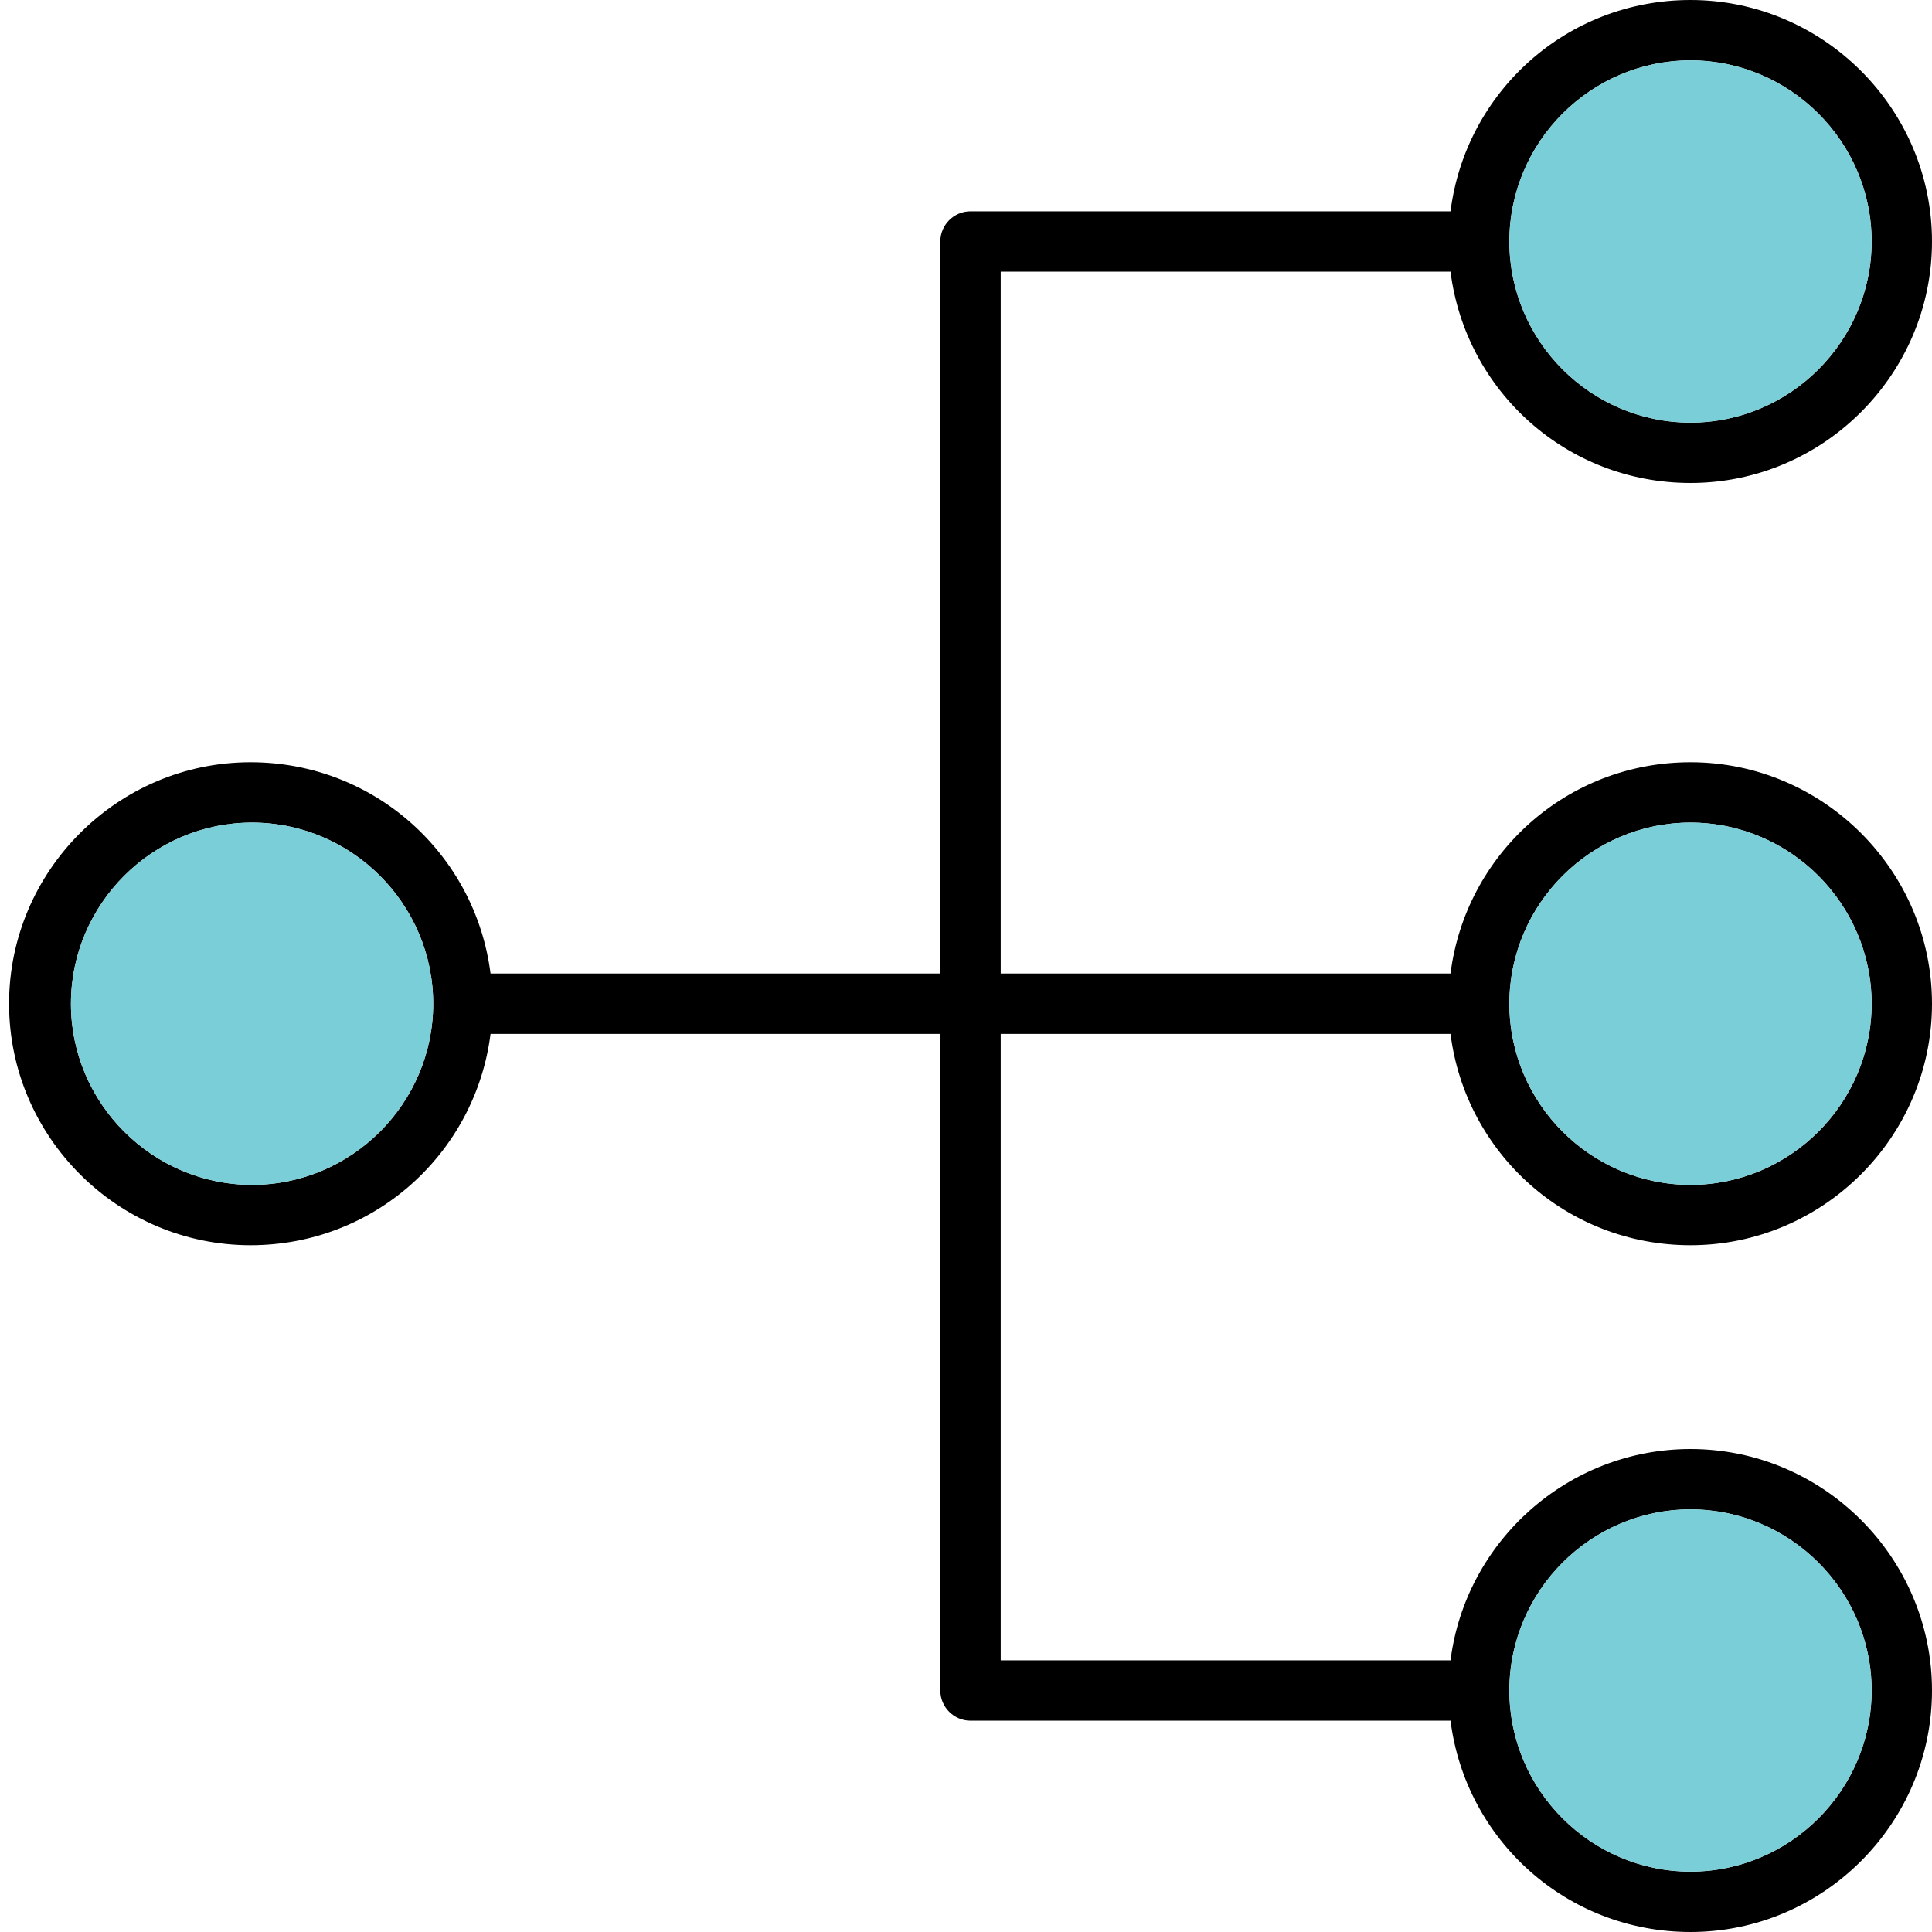
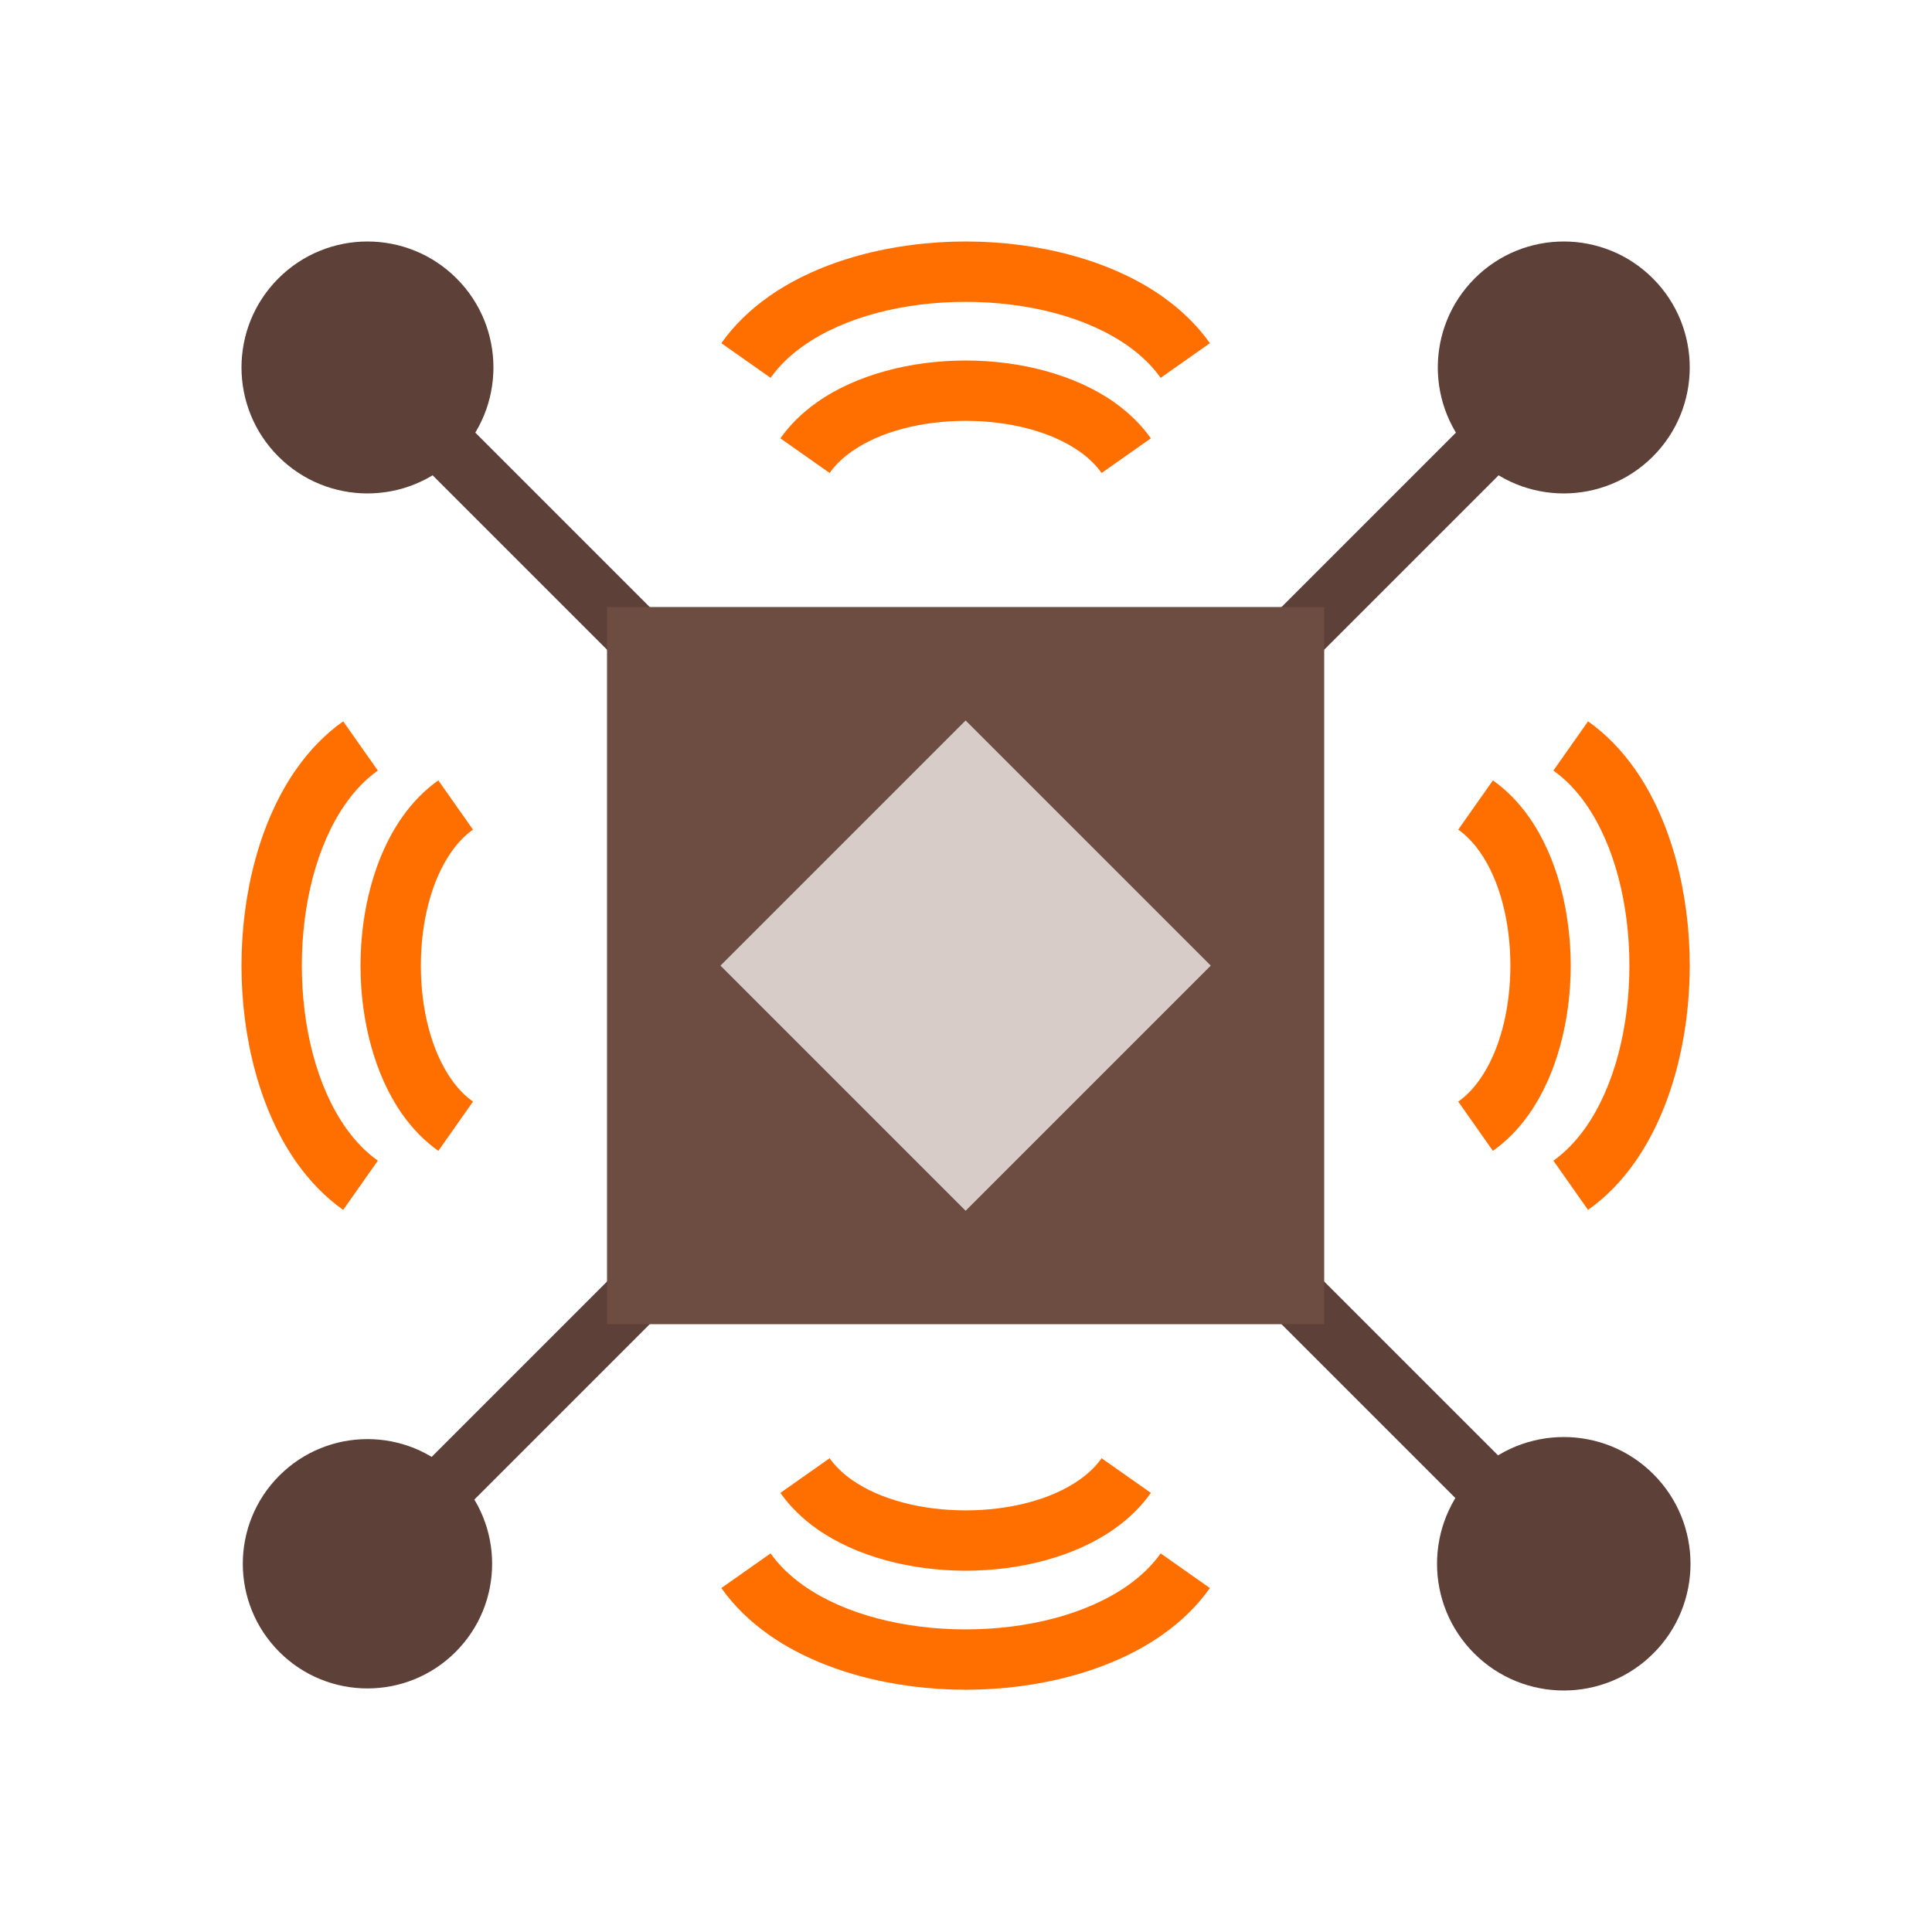
- <svg xmlns="http://www.w3.org/2000/svg" id="Layer_1" style="enable-background:new 0 0 128 128;" version="1.1" viewBox="0 0 128 128" xml:space="preserve">
-   <style type="text/css">
- 	.st0{fill-rule:evenodd;clip-rule:evenodd;}
- 	.st1{fill-rule:evenodd;clip-rule:evenodd;fill:#7ACED7;}
- </style>
-   <g id="XMLID_1_">
-     <path class="st0" d="M112,96c8.8,0,16,7.2,16,16s-7.2,16-16,16c-8.2,0-14.9-6.1-15.9-14l-31.8,0c-1.1,0-2-0.9-2-2   V68.5H32.5c-1,7.9-7.7,14-15.9,14c-8.8,0-16-7.2-16-16s7.2-16,16-16c8.2,0,14.9,6.1,15.9,14h29.8V16c0-1.1,0.9-2,2-2l31.8,0   c1-7.9,7.7-14,15.9-14c8.8,0,16,7.2,16,16s-7.2,16-16,16c-8.2,0-14.9-6.1-15.9-14l-29.8,0v44.4v2.1h1h0.9h27.9   c1-7.9,7.7-14,15.9-14c8.8,0,16,7.2,16,16s-7.2,16-16,16c-8.2,0-14.9-6.1-15.9-14H71.9h-5.6V110l29.8,0C97.1,102.1,103.9,96,112,96   L112,96z M112,100c-6.6,0-12,5.4-12,12c0,6.6,5.4,12,12,12c6.6,0,12-5.4,12-12C124,105.4,118.6,100,112,100L112,100z M112,4   c-6.6,0-12,5.4-12,12c0,6.6,5.4,12,12,12c6.6,0,12-5.4,12-12C124,9.4,118.6,4,112,4L112,4z M112,54.5c-6.6,0-12,5.4-12,12   c0,6.6,5.4,12,12,12c6.6,0,12-5.4,12-12C124,59.9,118.6,54.5,112,54.5L112,54.5z M16.7,54.5c-6.6,0-12,5.4-12,12   c0,6.6,5.4,12,12,12c6.6,0,12-5.4,12-12C28.7,59.9,23.3,54.5,16.7,54.5z" id="XMLID_17_" />
-     <path class="st1" d="M112,100c6.6,0,12,5.4,12,12c0,6.6-5.4,12-12,12c-6.6,0-12-5.4-12-12   C100,105.4,105.4,100,112,100L112,100z M112,4c6.6,0,12,5.4,12,12c0,6.6-5.4,12-12,12c-6.6,0-12-5.4-12-12C100,9.4,105.4,4,112,4   L112,4z M112,54.5c6.6,0,12,5.4,12,12c0,6.6-5.4,12-12,12c-6.6,0-12-5.4-12-12C100,59.9,105.4,54.5,112,54.5L112,54.5z M16.7,54.5   c6.6,0,12,5.4,12,12c0,6.6-5.4,12-12,12c-6.6,0-12-5.4-12-12C4.7,59.9,10.1,54.5,16.7,54.5z" id="XMLID_12_" />
+ <svg xmlns="http://www.w3.org/2000/svg" xml:space="preserve" width="2048px" height="2048px" style="shape-rendering:geometricPrecision; text-rendering:geometricPrecision; image-rendering:optimizeQuality; fill-rule:evenodd; clip-rule:evenodd" viewBox="0 0 2048 2048">
+   <defs>
+     <style type="text/css">
+    
+     .fil5 {fill:none}
+     .fil2 {fill:#5D4037}
+     .fil1 {fill:#6D4C41}
+     .fil4 {fill:#D7CCC8}
+     .fil0 {fill:#5D4037;fill-rule:nonzero}
+     .fil3 {fill:#FF6F00;fill-rule:nonzero}
+    
+   </style>
+   </defs>
+   <g id="Layer_x0020_1">
+     <g id="_366664712">
+       <polygon id="_366666536" class="fil0" points="1393.26,1348.03 1608.67,1563.44 1563.44,1608.67 1348.03,1393.26 " />
+       <polygon id="_366665144" class="fil0" points="699.158,1393.26 483.746,1608.67 438.519,1563.44 653.931,1348.03 " />
+       <polygon id="_366665720" class="fil0" points="1348.03,653.931 1563.44,438.519 1608.67,483.746 1393.26,699.158 " />
+       <polygon id="_366665192" class="fil0" points="653.931,699.158 438.519,483.746 483.746,438.519 699.158,653.931 " />
+       <polygon id="_366665096" class="fil1" points="643.473,643.473 1403.71,643.473 1403.71,1403.71 643.473,1403.71 " />
+       <circle id="_366665408" class="fil2" transform="matrix(0.973346 0.973346 -0.973346 0.973346 389.53 1657.66)" r="96" />
+       <circle id="_366665552" class="fil2" transform="matrix(0.989519 -0.989519 0.989519 0.989519 1657.66 1657.66)" r="96" />
+       <circle id="_366665648" class="fil2" transform="matrix(-0.983536 -0.983536 0.983536 -0.983536 1657.66 389.53)" r="96" />
+       <circle id="_366665480" class="fil2" transform="matrix(-0.983536 0.983536 -0.983536 -0.983536 389.53 389.53)" r="96" />
+       <path id="_366664856" class="fil3" d="M764.637 363.799c13.41,-18.991 30.456,-35.446 50.194,-49.386 55.143,-38.942 132.266,-58.414 208.762,-58.414 76.498,0 153.619,19.472 208.764,58.414 19.739,13.938 36.783,30.393 50.193,49.386l-52.221 36.731c-9.032,-12.79 -20.83,-24.098 -34.704,-33.895 -44.055,-31.111 -107.732,-46.668 -172.031,-46.668 -64.298,0 -127.975,15.556 -172.031,46.668 -13.874,9.798 -25.671,21.106 -34.703,33.895l-52.222 -36.731z" />
+       <path id="_366664760" class="fil3" d="M827.216 464.651c10.394,-14.72 23.563,-27.445 38.786,-38.194 41.812,-29.528 100.015,-44.293 157.591,-44.293 57.576,0 115.779,14.765 157.592,44.293 15.221,10.749 28.391,23.474 38.785,38.194l-52.221 36.731c-6.015,-8.518 -13.939,-16.097 -23.296,-22.704 -30.724,-21.697 -75.481,-32.545 -120.86,-32.545 -45.378,0 -90.135,10.848 -120.86,32.545 -9.357,6.607 -17.279,14.185 -23.295,22.704l-52.222 -36.731z" />
+       <path id="_366664664" class="fil3" d="M816.859 1646.66c9.032,12.789 20.829,24.097 34.703,33.895 44.056,31.111 107.733,46.668 172.031,46.668 64.299,0 127.976,-15.556 172.031,-46.668 13.874,-9.797 25.672,-21.105 34.704,-33.895l52.221 36.732c-13.41,18.991 -30.455,35.447 -50.193,49.386 -55.145,38.941 -132.266,58.413 -208.764,58.413 -76.496,0 -153.619,-19.472 -208.762,-58.413 -19.739,-13.939 -36.784,-30.396 -50.194,-49.386l52.222 -36.732z" />
+       <path id="_366664592" class="fil3" d="M879.439 1545.8c6.015,8.519 13.938,16.097 23.295,22.704 30.725,21.697 75.482,32.547 120.86,32.547 45.379,0 90.136,-10.85 120.86,-32.547 9.357,-6.607 17.281,-14.186 23.296,-22.704l52.221 36.732c-10.394,14.719 -23.564,27.445 -38.785,38.194 -41.813,29.526 -100.016,44.291 -157.592,44.291 -57.576,0 -115.779,-14.765 -157.591,-44.291 -15.223,-10.749 -28.392,-23.476 -38.786,-38.194l52.222 -36.732z" />
+       <path id="_366664520" class="fil3" d="M1683.39 764.637c18.99,13.41 35.446,30.456 49.386,50.194 38.941,55.143 58.413,132.266 58.413,208.762 0,76.498 -19.472,153.619 -58.413,208.764 -13.938,19.739 -30.395,36.783 -49.386,50.193l-36.732 -52.221c12.79,-9.032 24.098,-20.83 33.895,-34.704 31.111,-44.055 46.668,-107.732 46.668,-172.031 0,-64.298 -15.556,-127.975 -46.668,-172.031 -9.798,-13.874 -21.106,-25.671 -33.895,-34.703l36.732 -52.222z" />
+       <path id="_366664328" class="fil3" d="M1582.54 827.216c14.719,10.394 27.445,23.563 38.194,38.786 29.526,41.812 44.291,100.015 44.291,157.591 0,57.576 -14.765,115.779 -44.291,157.592 -10.749,15.221 -23.476,28.391 -38.194,38.785l-36.732 -52.221c8.518,-6.015 16.097,-13.939 22.704,-23.296 21.697,-30.724 32.547,-75.481 32.547,-120.86 0,-45.378 -10.85,-90.135 -32.547,-120.86 -6.607,-9.357 -14.185,-17.279 -22.704,-23.295l36.732 -52.222z" />
+       <path id="_366665072" class="fil3" d="M400.531 816.859c-12.789,9.032 -24.097,20.829 -33.895,34.703 -31.111,44.056 -46.668,107.733 -46.668,172.031 0,64.299 15.556,127.976 46.668,172.031 9.797,13.874 21.105,25.672 33.895,34.704l-36.731 52.221c-18.992,-13.41 -35.447,-30.455 -49.386,-50.193 -38.942,-55.145 -58.414,-132.266 -58.414,-208.764 0,-76.496 19.472,-153.619 58.414,-208.762 13.939,-19.739 30.395,-36.784 49.386,-50.194l36.731 52.222z" />
+       <path id="_366664448" class="fil3" d="M501.383 879.439c-8.519,6.015 -16.097,13.938 -22.704,23.295 -21.697,30.725 -32.545,75.482 -32.545,120.86 0,45.379 10.848,90.136 32.545,120.86 6.607,9.357 14.186,17.281 22.704,23.296l-36.731 52.221c-14.72,-10.394 -27.445,-23.564 -38.194,-38.785 -29.528,-41.813 -44.293,-100.016 -44.293,-157.592 0,-57.576 14.765,-115.779 44.293,-157.591 10.749,-15.223 23.474,-28.392 38.194,-38.786l36.731 52.222z" />
+       <polygon id="_366664976" class="fil4" points="763.724,1023.59 1023.59,1283.46 1283.46,1023.59 1023.59,763.724 " />
+     </g>
  </g>
+   <rect class="fil5" width="2048" height="2048" />
</svg>
